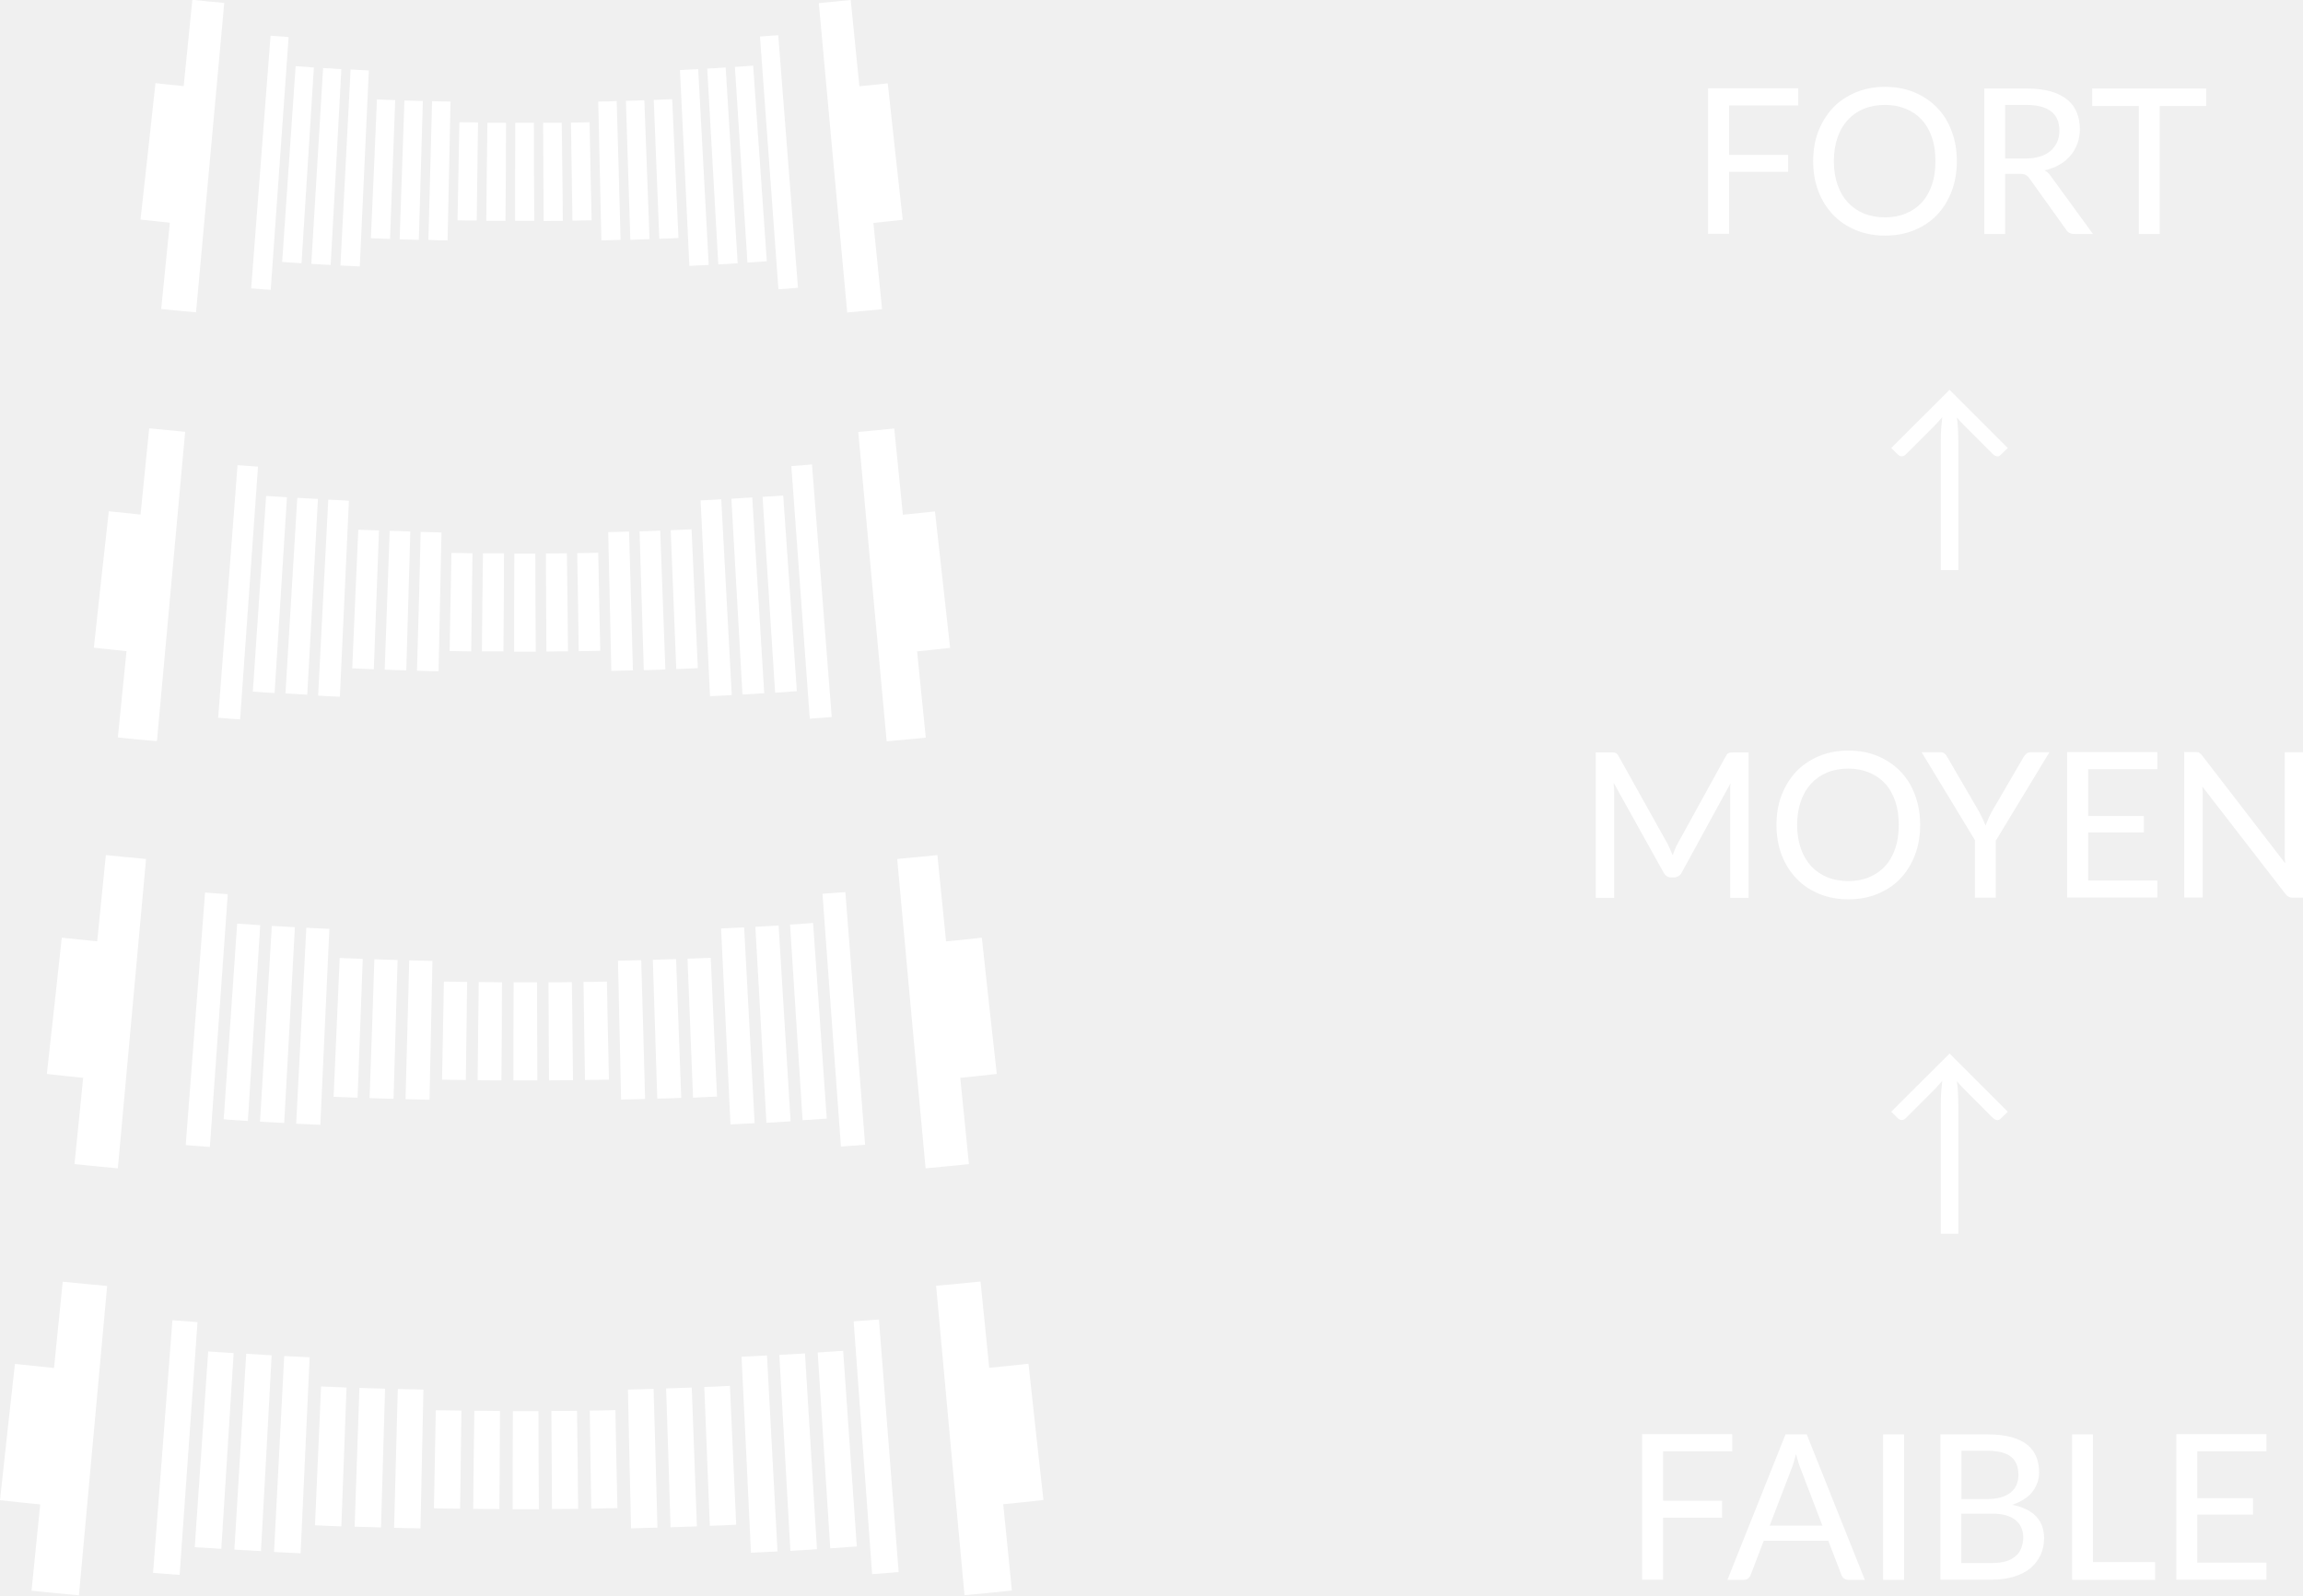
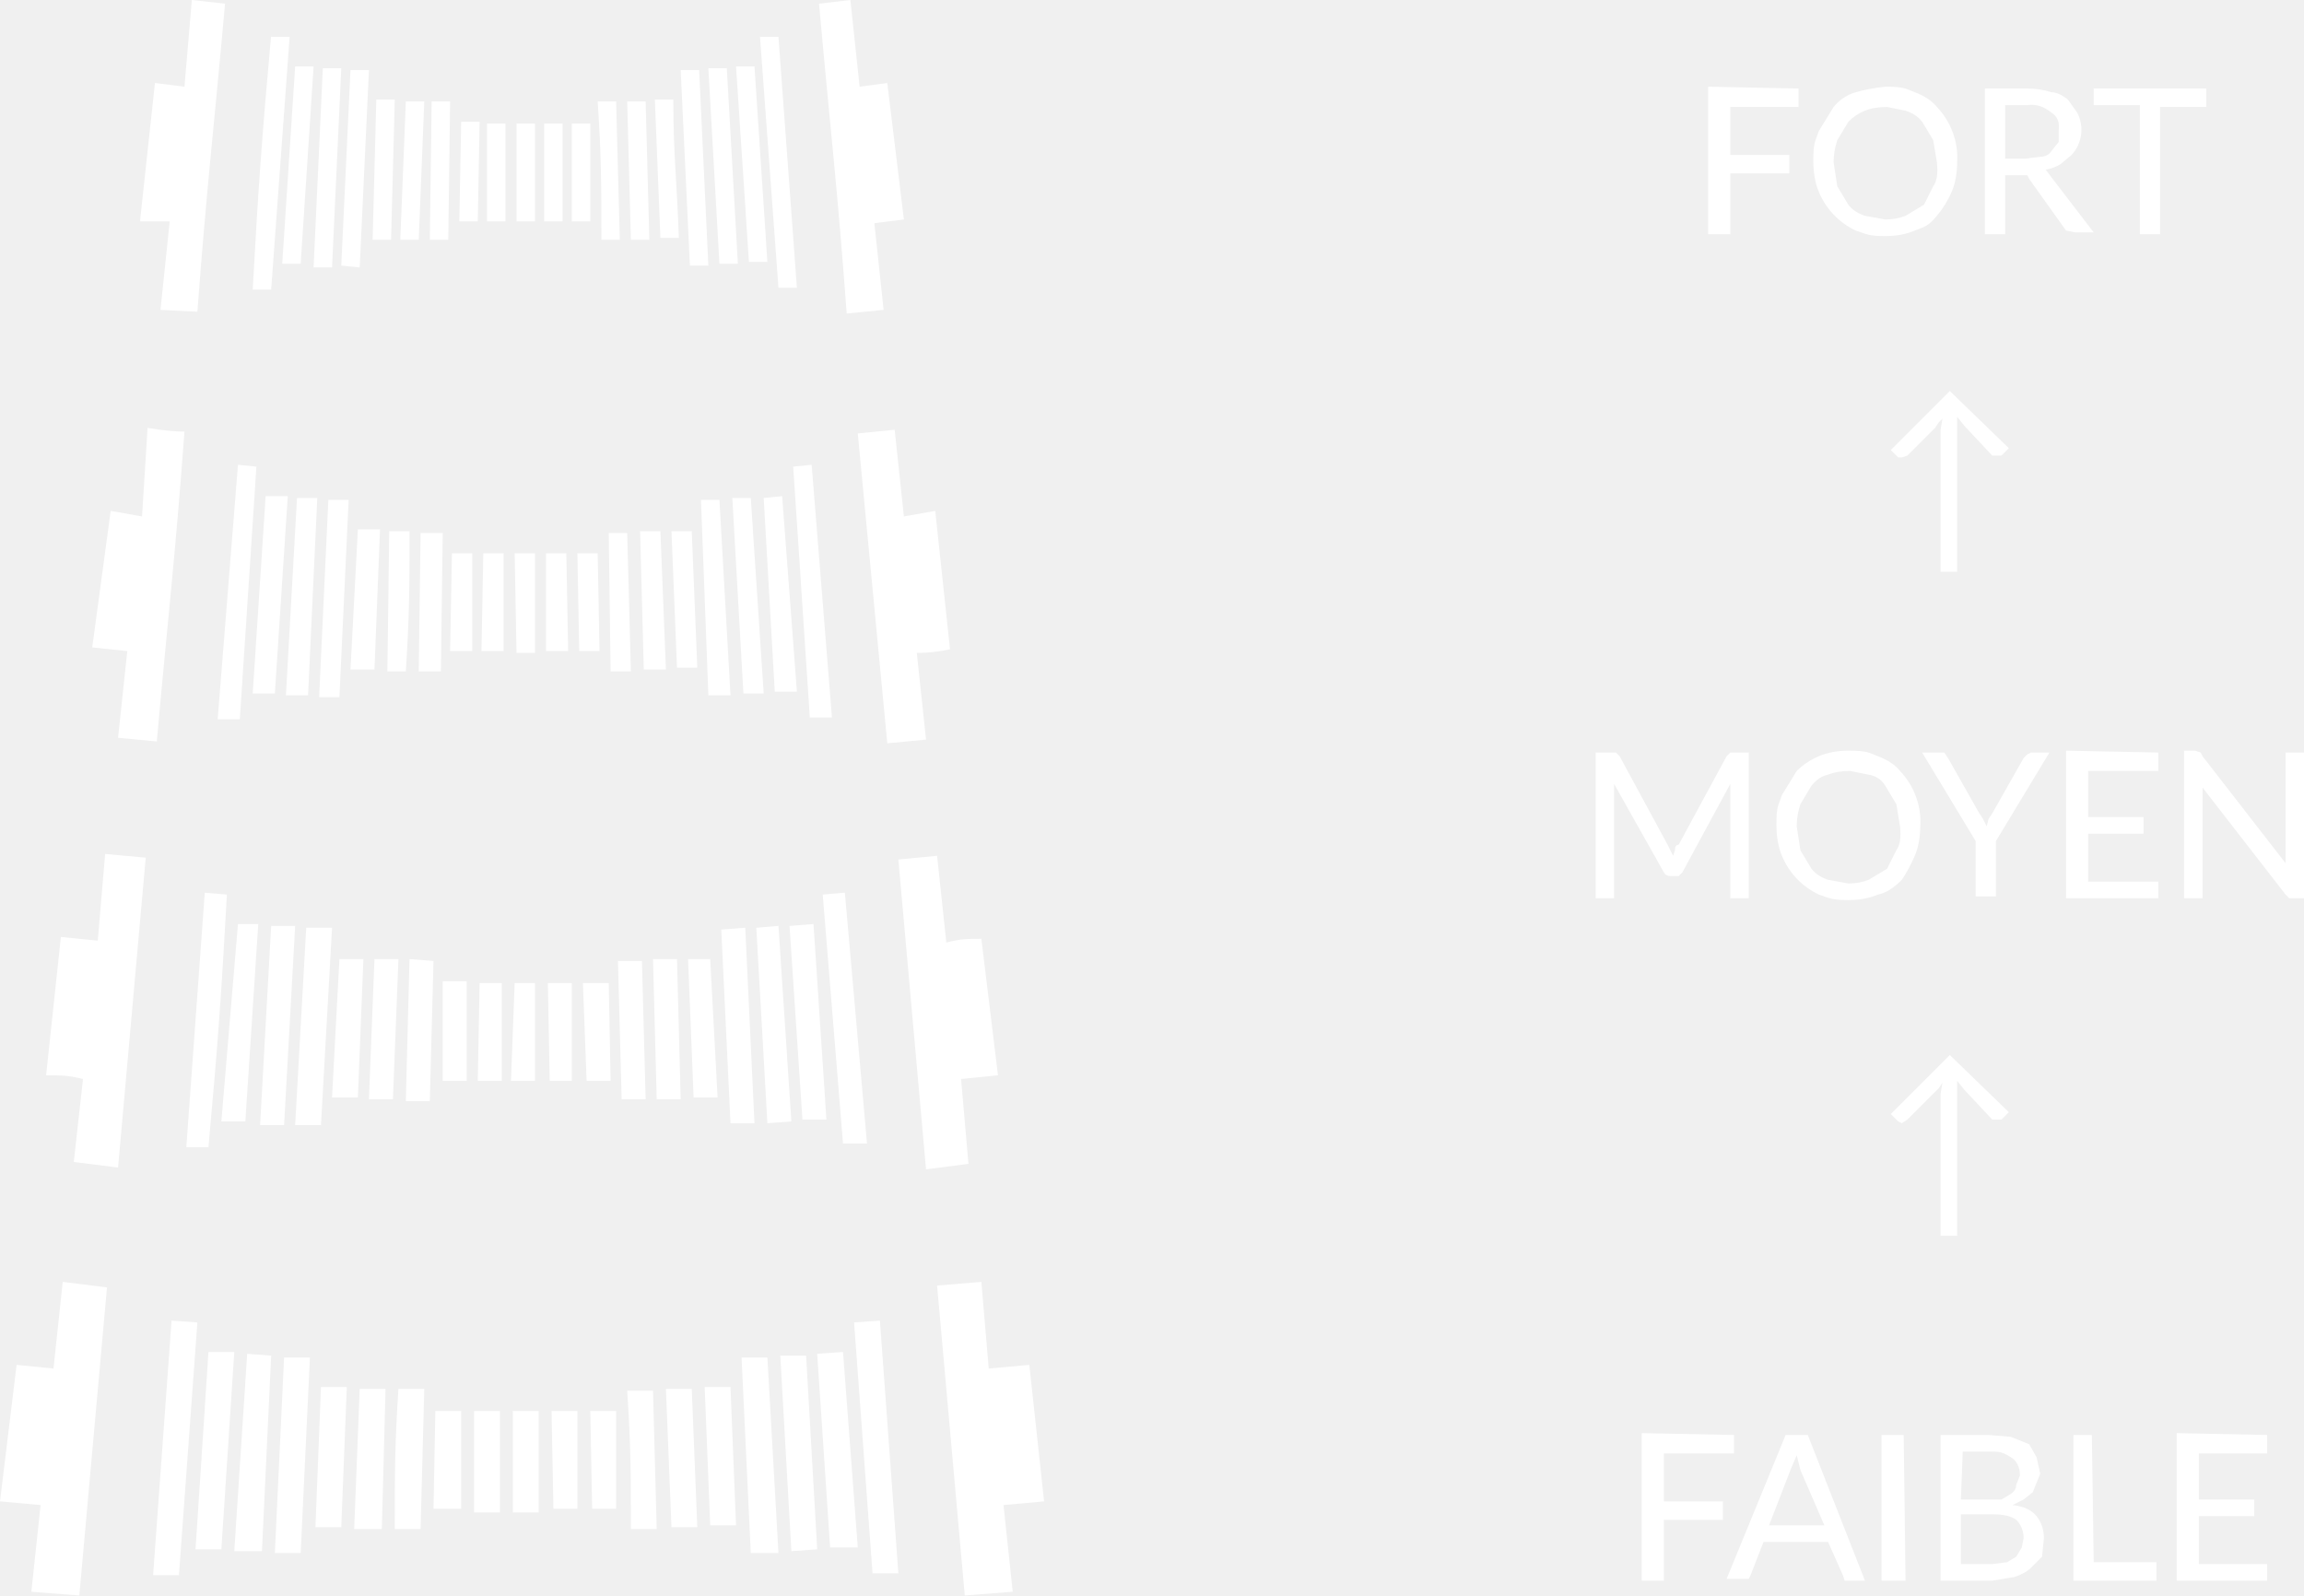
- <svg xmlns="http://www.w3.org/2000/svg" id="Calque_1" data-name="Calque 1" viewBox="0 0 124.88 86.53">
+ <svg xmlns="http://www.w3.org/2000/svg" id="Calque_1" data-name="Calque 1" viewBox="0 0 124.9 86.5">
  <defs>
-     <style>
-       .cls-1 {
-         fill: #fff;
-       }
-     </style>
+     <style>.cls-1{fill:#fff}</style>
  </defs>
-   <g>
-     <path class="cls-1" d="M7.62,11.91c.64.07.95.1,1.59.17-.19,1.87-.28,2.81-.47,4.68.75.08,1.14.11,1.89.18.61-6.71.92-10.07,1.53-16.78-.69-.06-1.04-.1-1.73-.17-.19,1.87-.28,2.81-.47,4.68-.61-.06-.92-.09-1.53-.16-.32,2.96-.48,4.43-.81,7.39Z" />
-     <path class="cls-1" d="M48.13,4.52c-.61.07-.92.1-1.53.16-.19-1.87-.28-2.81-.47-4.68-.69.07-1.04.1-1.73.17.61,6.71.92,10.07,1.54,16.78.75-.07,1.14-.11,1.89-.18-.19-1.87-.28-2.81-.47-4.68.64-.06.95-.1,1.59-.17-.33-2.96-.49-4.43-.81-7.39Z" />
-     <path class="cls-1" d="M41.22,1.98c.39-.03.59-.04.98-.07.43,5.48.64,8.22,1.07,13.7-.42.03-.64.05-1.06.08-.4-5.48-.6-8.23-1-13.71Z" />
-     <path class="cls-1" d="M19.01,3.77c.4.02.6.03.99.05-.2,4.25-.29,6.38-.49,10.63-.42-.02-.63-.03-1.05-.05.22-4.25.33-6.37.55-10.62Z" />
-     <path class="cls-1" d="M17.52,3.69c.4.02.6.03.99.06-.23,4.25-.34,6.38-.58,10.62-.42-.02-.63-.03-1.05-.06.26-4.25.38-6.37.64-10.62Z" />
-     <path class="cls-1" d="M16.03,3.59c.4.03.6.04.99.07-.27,4.25-.4,6.37-.67,10.62-.42-.03-.63-.04-1.05-.07.29-4.25.44-6.37.73-10.62Z" />
-     <path class="cls-1" d="M39.85,3.63c.4-.03.6-.04.99-.07.3,4.24.44,6.37.74,10.61-.42.03-.63.04-1.05.07-.27-4.24-.41-6.37-.68-10.62Z" />
-     <path class="cls-1" d="M38.36,3.72c.4-.02.6-.03.99-.06.26,4.25.39,6.37.65,10.62-.42.03-.63.04-1.05.06-.24-4.25-.36-6.37-.6-10.62Z" />
-     <path class="cls-1" d="M36.87,3.8c.4-.02.6-.03.99-.05.23,4.25.34,6.38.57,10.62-.42.02-.63.03-1.05.05-.2-4.25-.3-6.37-.51-10.62Z" />
-     <path class="cls-1" d="M35.45,5.42c.4-.01.6-.03,1-.04.14,3.01.2,4.52.34,7.53-.42.02-.63.03-1.04.04-.12-3.02-.18-4.52-.3-7.53Z" />
-     <path class="cls-1" d="M33.94,5.47c.4-.01.6-.02,1-.03.11,3.01.17,4.52.28,7.53-.42.01-.63.02-1.04.04-.1-3.02-.14-4.52-.24-7.53Z" />
-     <path class="cls-1" d="M32.44,5.51c.4,0,.6-.01,1-.03.09,3.01.13,4.52.21,7.53-.42.01-.63.02-1.04.03-.07-3.01-.1-4.52-.17-7.53Z" />
-     <path class="cls-1" d="M30.96,6.65c.4,0,.6-.01,1.01-.02.04,2.13.06,3.19.11,5.32-.41,0-.62.01-1.04.02-.03-2.12-.05-3.19-.08-5.32Z" />
-     <path class="cls-1" d="M29.45,6.66c.4,0,.6,0,1.01,0,.03,2.13.04,3.19.06,5.32-.41,0-.62,0-1.04.01-.01-2.13-.02-3.2-.03-5.32Z" />
-     <path class="cls-1" d="M27.94,6.66h1.01c0,2.13.01,3.19.02,5.32h-1.04c0-2.13,0-3.19.01-5.32Z" />
-     <path class="cls-1" d="M26.43,6.66c.4,0,.6,0,1.01,0-.01,2.13-.01,3.19-.03,5.32-.41,0-.62,0-1.04,0,.02-2.13.03-3.19.06-5.32Z" />
-     <path class="cls-1" d="M24.91,6.63c.4,0,.6.01,1.01.01-.03,2.13-.04,3.19-.07,5.32-.41,0-.62,0-1.04-.01.04-2.13.06-3.19.1-5.32Z" />
-     <path class="cls-1" d="M23.43,5.49c.4.01.6.01,1,.02-.06,3.02-.1,4.52-.16,7.53-.42,0-.63-.01-1.04-.03.08-3.01.12-4.51.2-7.53Z" />
-     <path class="cls-1" d="M21.93,5.45c.4.01.6.02,1,.03-.09,3.01-.13,4.52-.22,7.53-.42-.01-.63-.02-1.04-.03.1-3.02.16-4.52.26-7.53Z" />
-     <path class="cls-1" d="M20.43,5.39c.4.02.6.03,1,.04-.11,3.01-.17,4.52-.28,7.53-.42-.01-.63-.03-1.04-.04.14-3.01.2-4.52.33-7.53Z" />
-     <path class="cls-1" d="M14.67,1.94c.39.03.59.04.98.07-.39,5.48-.58,8.23-.97,13.71-.42-.03-.64-.04-1.06-.08.42-5.48.63-8.23,1.05-13.7Z" />
-     <path class="cls-1" d="M5.07,35.13c.71.08,1.07.11,1.79.19-.19,1.87-.28,2.81-.47,4.68.85.09,1.27.13,2.12.2.61-6.71.92-10.07,1.53-16.78-.78-.07-1.17-.11-1.95-.19-.19,1.87-.28,2.81-.47,4.68-.69-.07-1.04-.11-1.72-.18-.33,2.95-.49,4.43-.81,7.39Z" />
-     <path class="cls-1" d="M50.68,27.74c-.69.07-1.04.11-1.72.18-.19-1.87-.28-2.81-.47-4.68-.78.08-1.17.12-1.95.19.61,6.71.92,10.07,1.54,16.78.85-.08,1.27-.12,2.12-.2-.19-1.87-.28-2.81-.47-4.68.71-.07,1.07-.11,1.79-.19-.33-2.95-.49-4.43-.82-7.39Z" />
-     <path class="cls-1" d="M42.92,25.28c.44-.03.67-.05,1.11-.09.43,5.48.64,8.22,1.07,13.7-.47.04-.71.06-1.19.09-.4-5.48-.6-8.22-1-13.7Z" />
-     <path class="cls-1" d="M17.8,27.1c.45.02.67.03,1.12.06-.2,4.25-.29,6.38-.49,10.63-.47-.02-.71-.03-1.18-.06.22-4.25.33-6.38.55-10.62Z" />
-     <path class="cls-1" d="M16.12,27c.45.03.67.04,1.12.06-.23,4.25-.34,6.38-.58,10.62-.47-.03-.71-.04-1.18-.07.26-4.25.38-6.37.64-10.62Z" />
-     <path class="cls-1" d="M14.44,26.9c.45.03.67.04,1.12.07-.27,4.25-.4,6.37-.67,10.62-.47-.03-.71-.04-1.18-.08.29-4.25.43-6.37.72-10.62Z" />
-     <path class="cls-1" d="M41.35,26.95c.45-.03.67-.04,1.12-.07.3,4.24.44,6.37.74,10.61-.47.03-.71.05-1.18.08-.27-4.25-.41-6.37-.68-10.62Z" />
-     <path class="cls-1" d="M39.67,27.05c.45-.03.67-.04,1.12-.07.26,4.25.39,6.37.65,10.62-.47.03-.71.04-1.18.07-.24-4.25-.36-6.38-.6-10.62Z" />
-     <path class="cls-1" d="M37.99,27.14c.45-.02.67-.03,1.12-.06.23,4.25.34,6.38.57,10.62-.47.03-.71.04-1.18.06-.2-4.25-.3-6.38-.51-10.63Z" />
-     <path class="cls-1" d="M36.37,28.76c.45-.02.68-.03,1.13-.05.14,3.01.2,4.52.34,7.53-.47.02-.7.03-1.17.05-.12-3.01-.18-4.51-.3-7.53Z" />
-     <path class="cls-1" d="M34.67,28.82c.45-.01.68-.02,1.13-.04.11,3.01.17,4.52.28,7.53-.47.02-.7.03-1.17.04-.09-3.02-.14-4.52-.23-7.53Z" />
-     <path class="cls-1" d="M32.98,28.86c.45-.01.68-.01,1.13-.03.09,3.01.13,4.52.21,7.53-.47.01-.7.02-1.17.03-.07-3.01-.1-4.52-.17-7.53Z" />
-     <path class="cls-1" d="M31.3,30c.46,0,.68-.01,1.14-.02.04,2.13.06,3.19.11,5.32-.47.01-.7.01-1.17.02-.03-2.12-.04-3.19-.08-5.32Z" />
-     <path class="cls-1" d="M29.6,30.02c.46,0,.68,0,1.14-.01.03,2.13.04,3.19.06,5.32-.47,0-.7,0-1.17.01-.01-2.13-.02-3.19-.03-5.32Z" />
-     <path class="cls-1" d="M27.89,30.03h1.14c0,2.13.01,3.19.02,5.32-.47,0-.7,0-1.17,0,0-2.13,0-3.19.01-5.32Z" />
-     <path class="cls-1" d="M26.19,30.01c.46,0,.68,0,1.14,0-.01,2.13-.01,3.19-.03,5.32-.47,0-.7,0-1.17,0,.02-2.13.03-3.19.06-5.32Z" />
-     <path class="cls-1" d="M24.48,29.99c.46,0,.68.01,1.14.02-.03,2.13-.04,3.19-.07,5.32-.47,0-.7-.01-1.17-.02.04-2.13.06-3.19.1-5.32Z" />
-     <path class="cls-1" d="M22.81,28.85c.45.01.68.02,1.13.03-.06,3.02-.1,4.52-.16,7.53-.47-.01-.7-.01-1.17-.03.09-3.01.13-4.52.2-7.53Z" />
-     <path class="cls-1" d="M21.12,28.79c.45.01.68.02,1.13.04-.09,3.01-.13,4.52-.22,7.53-.47-.01-.7-.02-1.17-.04.11-3.02.16-4.52.27-7.53Z" />
-     <path class="cls-1" d="M19.42,28.73c.45.02.68.03,1.13.04-.11,3.01-.17,4.52-.28,7.53-.47-.02-.7-.03-1.17-.05.13-3.01.19-4.51.33-7.53Z" />
-     <path class="cls-1" d="M12.88,25.23c.44.03.67.05,1.11.08-.39,5.48-.58,8.23-.97,13.71-.47-.03-.71-.05-1.19-.09.43-5.48.63-8.22,1.05-13.7Z" />
-     <path class="cls-1" d="M2.53,58.25c.79.09,1.19.13,1.98.21-.19,1.87-.28,2.81-.47,4.68.94.1,1.41.14,2.35.23.61-6.71.92-10.07,1.53-16.78-.87-.08-1.31-.12-2.18-.21-.19,1.87-.28,2.81-.47,4.68-.77-.08-1.15-.12-1.92-.2-.32,2.95-.48,4.43-.81,7.39Z" />
-     <path class="cls-1" d="M53.22,50.86c-.77.09-1.15.13-1.92.2-.19-1.87-.28-2.81-.47-4.68-.87.09-1.31.13-2.18.21.61,6.71.92,10.07,1.54,16.78.94-.09,1.41-.13,2.35-.23-.19-1.87-.28-2.81-.47-4.68.8-.08,1.19-.12,1.98-.21-.33-2.95-.49-4.43-.81-7.39Z" />
-     <path class="cls-1" d="M44.6,48.48c.5-.04.74-.06,1.24-.09.43,5.48.64,8.22,1.07,13.7-.53.04-.79.06-1.31.1-.4-5.48-.6-8.23-1-13.71Z" />
-     <path class="cls-1" d="M16.61,50.32c.5.03.75.04,1.25.06-.2,4.25-.29,6.38-.49,10.63-.52-.02-.78-.04-1.31-.06.22-4.25.33-6.38.55-10.62Z" />
-     <path class="cls-1" d="M14.74,50.22c.5.03.75.04,1.25.07-.23,4.25-.34,6.38-.58,10.62-.52-.03-.78-.04-1.31-.07.26-4.24.38-6.37.64-10.62Z" />
-     <path class="cls-1" d="M12.86,50.1c.5.03.75.05,1.25.08-.27,4.25-.4,6.37-.67,10.62-.52-.03-.78-.05-1.31-.09.29-4.25.44-6.37.73-10.62Z" />
-     <path class="cls-1" d="M42.84,50.15c.5-.03.75-.05,1.25-.09.3,4.24.44,6.37.74,10.61-.52.04-.78.06-1.31.09-.27-4.24-.41-6.37-.68-10.62Z" />
-     <path class="cls-1" d="M40.97,50.27c.5-.03.75-.04,1.25-.07.26,4.25.39,6.37.65,10.62-.52.03-.78.05-1.31.08-.24-4.25-.36-6.38-.6-10.62Z" />
-     <path class="cls-1" d="M39.1,50.36c.5-.02.75-.04,1.25-.06.23,4.25.34,6.38.57,10.62-.52.03-.78.04-1.31.07-.2-4.25-.3-6.38-.51-10.63Z" />
-     <path class="cls-1" d="M37.28,52c.5-.02.75-.03,1.26-.05.14,3.01.2,4.52.34,7.53-.52.02-.78.03-1.3.06-.12-3.02-.18-4.52-.3-7.53Z" />
-     <path class="cls-1" d="M35.4,52.06c.5-.01.75-.03,1.26-.04.11,3.01.17,4.52.28,7.53-.52.02-.78.03-1.3.04-.1-3.01-.14-4.52-.24-7.53Z" />
-     <path class="cls-1" d="M33.51,52.11c.5-.01.75-.02,1.26-.03.09,3.01.13,4.52.21,7.53-.52.01-.78.02-1.3.03-.07-3.01-.1-4.52-.17-7.53Z" />
-     <path class="cls-1" d="M31.64,53.26c.51,0,.76-.01,1.27-.02.04,2.13.06,3.19.11,5.32-.52.01-.78.01-1.3.02-.03-2.13-.05-3.19-.08-5.32Z" />
-     <path class="cls-1" d="M29.74,53.28c.51,0,.76,0,1.27-.01.03,2.13.04,3.19.06,5.32-.52,0-.78,0-1.3.01-.01-2.13-.02-3.19-.03-5.32Z" />
-     <path class="cls-1" d="M27.85,53.28h1.27c0,2.13.01,3.19.02,5.32-.52,0-.78,0-1.3,0,0-2.13,0-3.19.01-5.32Z" />
-     <path class="cls-1" d="M25.95,53.27c.51,0,.76,0,1.27.01-.01,2.13-.01,3.19-.03,5.32-.52,0-.78,0-1.29-.01.02-2.13.03-3.19.06-5.32Z" />
-     <path class="cls-1" d="M24.06,53.24c.51.01.76.01,1.27.02-.03,2.13-.04,3.19-.07,5.32-.52,0-.78-.01-1.29-.02.04-2.13.06-3.19.1-5.32Z" />
-     <path class="cls-1" d="M22.19,52.09c.5.01.75.02,1.26.03-.06,3.02-.1,4.52-.16,7.53-.52-.01-.78-.02-1.3-.03.08-3.01.12-4.52.2-7.53Z" />
-     <path class="cls-1" d="M20.3,52.03c.5.02.75.03,1.26.04-.09,3.01-.13,4.52-.22,7.53-.52-.01-.78-.02-1.3-.04.11-3.01.16-4.52.26-7.53Z" />
-     <path class="cls-1" d="M18.41,51.96c.5.02.75.03,1.26.05-.11,3.01-.17,4.52-.28,7.53-.52-.02-.78-.03-1.3-.05.13-3.01.2-4.52.33-7.53Z" />
-     <path class="cls-1" d="M11.11,48.41c.5.04.74.06,1.24.09-.39,5.48-.58,8.23-.97,13.71-.53-.04-.79-.06-1.31-.1.42-5.48.63-8.22,1.05-13.7Z" />
-     <path class="cls-1" d="M0,81.37c.87.1,1.31.14,2.18.23-.19,1.87-.28,2.81-.47,4.68,1.03.1,1.54.16,2.57.25.61-6.71.92-10.07,1.53-16.78-.96-.09-1.45-.13-2.41-.23-.19,1.87-.28,2.81-.47,4.68-.85-.09-1.27-.13-2.12-.22-.33,2.95-.49,4.43-.81,7.39Z" />
-     <path class="cls-1" d="M55.76,73.97c-.85.09-1.27.14-2.12.22-.19-1.87-.28-2.81-.47-4.68-.96.1-1.44.14-2.41.23.61,6.71.92,10.07,1.54,16.78,1.03-.09,1.54-.14,2.57-.25-.19-1.87-.28-2.81-.47-4.68.87-.09,1.31-.13,2.18-.23-.33-2.95-.49-4.43-.81-7.39Z" />
-     <path class="cls-1" d="M46.29,71.67c.55-.04.82-.06,1.37-.1.43,5.48.64,8.22,1.07,13.7-.58.04-.87.07-1.44.11-.4-5.48-.6-8.22-1-13.7Z" />
-     <path class="cls-1" d="M15.41,73.55c.55.03.83.04,1.38.07-.2,4.25-.29,6.38-.49,10.63-.57-.03-.86-.04-1.44-.07.22-4.25.33-6.38.55-10.62Z" />
-     <path class="cls-1" d="M13.35,73.43c.55.03.83.05,1.38.08-.23,4.25-.34,6.38-.58,10.62-.57-.03-.86-.05-1.44-.08.26-4.25.38-6.37.64-10.62Z" />
-     <path class="cls-1" d="M11.29,73.3c.55.04.83.06,1.38.09-.27,4.25-.4,6.37-.67,10.62-.57-.04-.86-.06-1.44-.09.29-4.25.44-6.37.73-10.62Z" />
-     <path class="cls-1" d="M44.34,73.36c.55-.04.83-.06,1.38-.09.3,4.24.44,6.37.74,10.61-.57.04-.86.06-1.44.1-.27-4.25-.41-6.37-.68-10.62Z" />
-     <path class="cls-1" d="M42.27,73.49c.55-.03.83-.05,1.38-.08.26,4.25.39,6.37.65,10.62-.57.04-.86.05-1.44.09-.24-4.25-.36-6.37-.6-10.62Z" />
-     <path class="cls-1" d="M40.21,73.59c.55-.03.83-.04,1.38-.07.23,4.25.34,6.38.57,10.63-.57.03-.86.04-1.44.07-.2-4.26-.3-6.38-.51-10.63Z" />
-     <path class="cls-1" d="M38.2,75.23c.56-.02.83-.03,1.38-.06.14,3.01.2,4.52.34,7.53-.57.03-.85.04-1.43.06-.12-3.01-.18-4.51-.3-7.53Z" />
-     <path class="cls-1" d="M36.12,75.31c.56-.02.83-.03,1.39-.05.11,3.01.17,4.52.28,7.53-.57.02-.85.03-1.43.05-.09-3.01-.14-4.51-.24-7.53Z" />
-     <path class="cls-1" d="M34.05,75.37c.56-.01.83-.02,1.39-.04.09,3.01.13,4.52.21,7.53-.57.01-.85.02-1.43.04-.07-3.02-.11-4.52-.17-7.53Z" />
-     <path class="cls-1" d="M31.98,76.51c.56,0,.84-.01,1.39-.03.04,2.13.06,3.19.11,5.32-.57.01-.85.01-1.42.03-.03-2.13-.05-3.19-.08-5.32Z" />
-     <path class="cls-1" d="M29.9,76.53c.56,0,.84,0,1.39-.01.03,2.13.04,3.19.06,5.32-.57,0-.85.01-1.42.01-.01-2.13-.02-3.2-.03-5.32Z" />
-     <path class="cls-1" d="M27.81,76.54h1.39c0,2.13.01,3.19.02,5.32-.57,0-.85,0-1.42,0,0-2.13,0-3.19.01-5.32Z" />
-     <path class="cls-1" d="M25.72,76.52c.56,0,.84,0,1.39.01-.01,2.13-.01,3.19-.03,5.32-.57,0-.85,0-1.42-.01.02-2.13.03-3.19.06-5.32Z" />
-     <path class="cls-1" d="M23.63,76.49c.56.01.84.01,1.39.02-.03,2.13-.04,3.19-.07,5.32-.57,0-.85-.01-1.42-.02.04-2.13.06-3.19.1-5.32Z" />
-     <path class="cls-1" d="M21.57,75.34c.55.01.83.02,1.39.03-.06,3.02-.1,4.52-.16,7.53-.57-.01-.86-.02-1.43-.03.08-3.01.12-4.52.2-7.53Z" />
-     <path class="cls-1" d="M19.49,75.28c.55.02.83.03,1.39.04-.09,3.01-.13,4.52-.22,7.53-.57-.02-.85-.03-1.43-.04.1-3.02.16-4.52.26-7.53Z" />
-     <path class="cls-1" d="M17.41,75.2c.55.02.83.04,1.38.06-.11,3.01-.17,4.52-.28,7.53-.57-.02-.85-.03-1.43-.06.13-3.01.2-4.51.33-7.53Z" />
-     <path class="cls-1" d="M9.34,71.61c.55.04.82.06,1.37.1-.39,5.48-.58,8.23-.97,13.71-.58-.04-.87-.06-1.44-.11.42-5.48.63-8.22,1.05-13.7Z" />
-   </g>
-   <path class="cls-1" d="M105.72,57.15l3.15,3.15-.37.36c-.08.08-.15.11-.23.09-.08-.02-.15-.06-.22-.13l-1.5-1.5c-.09-.09-.17-.17-.24-.25s-.14-.16-.2-.23c.03.2.05.4.06.61s.02.43.02.65v7.02h-.95v-7.02c0-.22,0-.44.02-.66s.04-.42.06-.62c-.06.07-.12.15-.2.23-.07.08-.15.17-.24.26l-1.51,1.51c-.07.07-.14.12-.22.13-.08.01-.15-.02-.23-.09l-.37-.36,3.17-3.16Z" />
-   <g>
-     <path class="cls-1" d="M90.71,46.36c.04-.11.08-.21.12-.31.04-.1.09-.2.14-.29l2.62-4.76c.05-.09.1-.15.16-.16.06-.02.13-.03.23-.03h.84v7.89h-1v-5.68c0-.08,0-.17,0-.26,0-.09,0-.18.02-.28l-2.65,4.85c-.04.08-.1.15-.17.19-.07.04-.15.07-.24.07h-.16c-.19,0-.32-.09-.41-.26l-2.71-4.87c0,.1.01.2.02.29,0,.09.01.18.01.27v5.68h-1v-7.89h.84c.1,0,.18,0,.23.03.06.02.11.07.16.16l2.67,4.78c.09.18.18.38.26.59Z" />
-     <path class="cls-1" d="M104.12,44.74c0,.59-.09,1.13-.28,1.63-.19.5-.45.92-.79,1.28s-.75.63-1.23.83c-.48.2-1.01.3-1.59.3s-1.11-.1-1.59-.3c-.48-.2-.89-.47-1.23-.83s-.61-.78-.8-1.28c-.19-.5-.28-1.04-.28-1.63s.09-1.13.28-1.62c.19-.49.46-.92.8-1.28s.76-.63,1.23-.83c.48-.2,1.01-.3,1.59-.3s1.11.1,1.59.3c.48.2.89.48,1.23.83s.61.78.79,1.28c.19.5.28,1.04.28,1.62ZM102.96,44.74c0-.47-.06-.9-.19-1.28s-.31-.7-.55-.96c-.24-.26-.53-.46-.87-.6-.34-.14-.71-.21-1.13-.21s-.8.07-1.14.21c-.34.14-.63.34-.87.6-.24.26-.43.58-.56.96s-.2.8-.2,1.28.07.9.2,1.28.32.7.56.96.53.46.87.6c.34.14.72.21,1.14.21s.8-.07,1.13-.21c.34-.14.63-.34.87-.6s.42-.58.55-.96.19-.8.19-1.28Z" />
-     <path class="cls-1" d="M108.22,45.57v3.12h-1.13v-3.12l-2.89-4.77h1c.1,0,.18.02.24.07s.11.11.15.19l1.74,2.99c.07.14.13.26.19.38.05.12.1.24.15.35.04-.12.09-.24.14-.35.05-.12.11-.24.18-.38l1.74-2.99c.04-.07.09-.13.15-.18.06-.05.14-.08.24-.08h1.01l-2.89,4.77Z" />
-     <path class="cls-1" d="M116.98,40.8v.92h-3.75v2.54h3.02v.89h-3.02v2.61h3.75v.92h-4.89v-7.89h4.88Z" />
-     <path class="cls-1" d="M119.25,40.83s.11.07.17.16l4.49,5.83c0-.1-.01-.2-.02-.3,0-.1,0-.19,0-.27v-5.45h1v7.89h-.57c-.09,0-.16-.02-.22-.05s-.12-.08-.18-.16l-4.5-5.82c0,.09.01.19.02.28,0,.09,0,.18,0,.26v5.48h-1v-7.89h.59c.1,0,.17.01.22.03Z" />
-   </g>
-   <path class="cls-1" d="M105.72,21.15l3.15,3.15-.37.36c-.08.08-.15.11-.23.09-.08-.02-.15-.06-.22-.13l-1.5-1.5c-.09-.09-.17-.17-.24-.25s-.14-.16-.2-.23c.03.2.05.4.06.61s.02.43.02.65v7.02h-.95v-7.02c0-.22,0-.44.02-.66s.04-.42.06-.62c-.06.07-.12.15-.2.23-.07.08-.15.17-.24.26l-1.51,1.51c-.07.07-.14.12-.22.13-.08.01-.15-.02-.23-.09l-.37-.36,3.17-3.16Z" />
-   <g>
-     <path class="cls-1" d="M97.51,4.8v.92h-3.75v2.68h3.2v.92h-3.2v3.36h-1.14v-7.89h4.88Z" />
-     <path class="cls-1" d="M106.11,8.74c0,.59-.09,1.13-.28,1.63-.19.5-.45.92-.79,1.28s-.75.63-1.23.83c-.48.2-1.01.3-1.59.3s-1.11-.1-1.59-.3c-.48-.2-.89-.47-1.23-.83s-.61-.78-.8-1.28c-.19-.5-.28-1.04-.28-1.63s.09-1.13.28-1.62c.19-.49.46-.92.8-1.28s.76-.63,1.23-.83c.48-.2,1.01-.3,1.59-.3s1.11.1,1.59.3c.48.2.89.48,1.23.83s.61.78.79,1.28c.19.5.28,1.04.28,1.62ZM104.95,8.74c0-.47-.06-.9-.19-1.28s-.31-.7-.55-.96c-.24-.26-.53-.46-.87-.6-.34-.14-.71-.21-1.13-.21s-.8.07-1.14.21c-.34.14-.63.34-.87.6-.24.26-.43.58-.56.96s-.2.8-.2,1.28.07.9.2,1.28.32.7.56.96.53.46.87.6c.34.14.72.21,1.14.21s.8-.07,1.13-.21c.34-.14.63-.34.87-.6s.42-.58.55-.96.19-.8.19-1.28Z" />
-     <path class="cls-1" d="M108.73,9.43v3.26h-1.13v-7.89h2.26c.51,0,.94.05,1.31.15.37.1.67.25.91.44.24.19.42.43.53.7.11.27.17.57.17.91,0,.28-.04.54-.13.78s-.21.46-.37.65c-.16.19-.36.36-.6.5s-.5.24-.81.31c.14.08.27.2.37.36l2.25,3.09h-1.01c-.21,0-.36-.08-.45-.24l-1.98-2.77c-.06-.09-.13-.15-.2-.19-.07-.04-.18-.06-.33-.06h-.78ZM108.73,8.6h1.09c.3,0,.57-.04.8-.11.23-.07.42-.18.58-.31.15-.14.27-.3.35-.48.08-.18.12-.39.12-.62,0-.46-.15-.81-.45-1.04s-.75-.35-1.36-.35h-1.13v2.92Z" />
-     <path class="cls-1" d="M119.63,4.8v.95h-2.52v6.94h-1.13v-6.94h-2.53v-.95h6.19Z" />
-   </g>
-   <g>
-     <path class="cls-1" d="M93.93,77.8v.92h-3.75v2.68h3.2v.92h-3.2v3.36h-1.14v-7.89h4.88Z" />
-     <path class="cls-1" d="M101.11,85.69h-.88c-.1,0-.18-.03-.24-.07-.06-.05-.11-.12-.14-.2l-.71-1.85h-3.5l-.71,1.85c-.02.07-.07.13-.13.19-.07.06-.15.08-.25.08h-.88l3.15-7.89h1.15l3.15,7.89ZM95.94,82.75h2.88l-1.19-3.11c-.04-.1-.08-.21-.12-.34s-.08-.27-.12-.43c-.04.15-.08.3-.12.43-.04.13-.08.25-.12.35l-1.19,3.1Z" />
-     <path class="cls-1" d="M103.25,85.69h-1.14v-7.89h1.14v7.89Z" />
-     <path class="cls-1" d="M105.22,85.69v-7.89h2.55c.49,0,.91.05,1.27.14.35.1.64.23.87.41.23.18.39.39.5.65s.16.54.16.86c0,.19-.03.38-.09.55-.06.18-.15.34-.27.5s-.27.29-.46.41c-.18.12-.4.22-.64.3.57.11,1,.32,1.29.62.29.3.44.7.44,1.18,0,.34-.06.64-.19.92s-.31.51-.54.71c-.24.2-.53.35-.88.46-.35.11-.74.17-1.19.17h-2.82ZM106.35,81.31h1.37c.29,0,.55-.03.76-.09.22-.06.39-.15.54-.26.14-.11.25-.25.32-.41.07-.16.11-.34.11-.54,0-.46-.14-.79-.41-1s-.69-.32-1.26-.32h-1.42v2.62ZM106.35,82.11v2.67h1.67c.3,0,.56-.04.77-.1s.39-.17.52-.29c.14-.12.24-.27.3-.44.06-.17.1-.35.1-.56,0-.4-.14-.71-.42-.94-.28-.23-.7-.35-1.27-.35h-1.67Z" />
-     <path class="cls-1" d="M113.49,84.73h3.37v.96h-4.5v-7.89h1.13v6.94Z" />
-     <path class="cls-1" d="M122.9,77.8v.92h-3.75v2.54h3.02v.89h-3.02v2.61h3.75v.92h-4.89v-7.89h4.88Z" />
-   </g>
+   <path d="M7.6 12h1.6l-.5 4.8 2 .1c.5-6.7.9-10 1.5-16.7L10.4 0 10 4.7l-1.6-.2-.8 7.4ZM48.1 4.5l-1.5.2-.5-4.7-1.7.2c.6 6.7 1 10 1.5 16.8l2-.2-.5-4.7 1.6-.2zM41.2 2h1l1 13.6h-1zM19 3.8h1l-.5 10.7-1-.1zM17.5 3.7h1L18 14.5h-1zM16 3.6h1l-.7 10.7h-1zM39.9 3.6h1l.7 10.6h-1zM38.4 3.7h1l.6 10.6h-1zM36.9 3.8h1l.5 10.6h-1zM35.5 5.4h1c0 3 .2 4.5.3 7.5h-1zM34 5.5h1l.2 7.5h-1zM32.4 5.5h1l.2 7.5h-1c0-3 0-4.5-.2-7.5M31 6.7h1V12h-1zM29.5 6.7h1V12h-1zM28 6.7h1V12h-1zM26.4 6.7h1V12h-1zM25 6.6h1l-.1 5.4h-1zM23.4 5.5h1l-.1 7.5h-1zM22 5.5h1l-.3 7.5h-1zM20.4 5.4h1l-.2 7.6h-1zM14.7 2h1l-1 13.7h-1c.3-5.5.5-8.3 1-13.8M5 35.1l1.9.2-.5 4.7 2.1.2c.6-6.7 1-10 1.5-16.8q-.8 0-2-.2L7.7 28 6 27.7zM50.7 27.7 49 28l-.5-4.7-2 .2 1.6 16.8 2.1-.2-.5-4.7q.9 0 1.8-.2zM43 25.3l1-.1 1.1 13.7h-1.2zM17.8 27.1h1.1l-.5 10.7h-1.1zM16.1 27h1.1l-.5 10.7h-1.2zM14.4 26.9h1.2l-.7 10.7h-1.2zM41.4 27l1-.1.8 10.6H42zM39.7 27h1l.7 10.6h-1.1zM38 27.1H39l.6 10.6h-1.2zM36.4 28.8h1.1l.3 7.4h-1.1zM34.7 28.8h1.1l.3 7.5h-1.2zM33 28.9H34l.2 7.5h-1.1zM31.3 30h1.1l.1 5.3h-1.1zM29.6 30h1.1l.1 5.3h-1.2zM27.9 30H29v5.4H28zM26.2 30h1.1v5.3h-1.2zM24.5 30h1.1v5.3h-1.2zM22.8 28.9H24l-.1 7.5h-1.2zM21.1 28.8h1.1c0 3 0 4.5-.2 7.6H21zM19.4 28.7h1.2l-.3 7.6H19zM12.9 25.2l1 .1L13 39h-1.2zM2.5 58.3c.8 0 1.2 0 2 .2L4 63l2.4.3 1.5-16.8-2.2-.2-.4 4.7-2-.2zM53.2 50.9c-.8 0-1.1 0-1.9.2l-.5-4.7-2.1.2 1.5 16.8 2.3-.3-.4-4.6 2-.2zM44.6 48.5l1.2-.1L47 62h-1.3zM16.6 50.3H18L17.4 61H16zM14.7 50.2H16L15.4 61h-1.3zM12.9 50.1H14l-.7 10.7h-1.3zM42.8 50.2l1.3-.1.7 10.6h-1.3zM41 50.3l1.2-.1.7 10.6-1.3.1zM39.1 50.4l1.3-.1.5 10.6h-1.3zM37.3 52h1.2l.4 7.5h-1.3zM35.4 52h1.3l.2 7.6h-1.3zM33.5 52.1h1.3l.2 7.5h-1.3zM31.6 53.3H33l.1 5.3h-1.3zM29.7 53.3H31v5.3h-1.2zM27.9 53.3H29v5.3h-1.3zM26 53.3h1.2v5.3h-1.3zM24 53.2h1.3v5.4H24zM22.2 52l1.3.1-.2 7.6H22zM20.3 52h1.3l-.3 7.6H20zM18.4 52h1.3l-.3 7.5H18zM11.1 48.4l1.2.1c-.3 5.5-.5 8.2-1 13.7h-1.2zM0 81.4l2.2.2-.5 4.7 2.6.2 1.5-16.7-2.4-.3-.5 4.7-2-.2zM55.8 74l-2.2.2-.4-4.7-2.4.2 1.5 16.8 2.6-.2-.5-4.7 2.2-.2zM46.3 71.7l1.4-.1 1 13.7h-1.4zM15.4 73.6h1.4l-.5 10.6h-1.4zM13.4 73.4l1.3.1-.5 10.6h-1.5zM11.3 73.3h1.4L12 84h-1.4zM44.3 73.4l1.4-.1.8 10.6H45zM42.3 73.5h1.4l.6 10.5-1.4.1zM40.2 73.6h1.4l.6 10.6h-1.5zM38.2 75.2h1.4l.3 7.5h-1.4zM36.1 75.3h1.4l.3 7.5h-1.4zM34 75.4h1.4l.2 7.5h-1.4c0-3 0-4.5-.2-7.5M32 76.5h1.4v5.3h-1.3zM29.9 76.5h1.4v5.3H30zM27.8 76.5h1.4V82h-1.4zM25.7 76.5h1.4V82h-1.4zM23.6 76.5H25v5.3h-1.5zM21.6 75.3H23l-.2 7.6h-1.4c0-3 0-4.6.2-7.6M19.5 75.3h1.4l-.2 7.6h-1.5zM17.4 75.2h1.4l-.3 7.6h-1.4zM9.3 71.6l1.4.1-1 13.7H8.3zM105.7 57.2l3.2 3.1-.4.4h-.5l-1.5-1.6-.4-.5V67h-.9v-7.7l.1-.6-.2.3-.2.2-1.5 1.5-.3.2-.2-.1-.4-.4zM90.7 46.4l.1-.3q0-.3.2-.3l2.6-4.8.2-.2h1v7.9h-1v-6.2l-2.6 4.8-.2.2h-.4q-.3 0-.4-.2l-2.7-4.8v6.2h-1v-7.9h1.1l.2.2 2.6 4.8zM104.1 44.7q0 1-.3 1.7t-.7 1.3q-.7.7-1.3.8-.7.3-1.6.3c-.9 0-1-.1-1.6-.3a4 4 0 0 1-2-2.1q-.3-.7-.3-1.7c0-1 .1-1 .3-1.6l.8-1.3q.5-.5 1.2-.8t1.6-.3c1 0 1.1.1 1.6.3q.8.3 1.2.8a4 4 0 0 1 1.1 3m-1.1 0-.2-1.2-.6-1q-.3-.5-.9-.6l-1-.2q-.7 0-1.2.2-.5.1-.9.6l-.6 1q-.2.6-.2 1.2l.2 1.3.6 1q.3.4.9.6l1.1.2q.6 0 1.1-.2l1-.6.5-1q.3-.4.2-1.3M108.2 45.6v3h-1.1v-3l-2.9-4.8h1.2l.2.3 1.7 3 .2.3.2.4.1-.4.2-.3 1.7-3 .2-.2.2-.1h1zM117 40.8v1h-3.8v2.5h3v.9h-3v2.6h3.8v.9h-5v-8zM119.3 40.8l.1.2 4.5 5.8v-6h1v7.9h-.8l-.2-.2-4.5-5.8v6h-1v-8h.6zM105.7 21.2l3.2 3.1-.4.4h-.5l-1.5-1.6-.4-.5V31h-.9v-7.7l.1-.6-.2.2-.2.3-1.5 1.5-.3.1h-.2l-.4-.4zM97.5 4.8v1h-3.7v2.6H97v1h-3.2v3.3h-1.2v-8zM106.1 8.7q0 1-.3 1.7t-.8 1.3c-.5.6-.7.6-1.2.8q-.7.3-1.6.3c-.9 0-1-.1-1.6-.3a4 4 0 0 1-2-2.1q-.3-.7-.3-1.7c0-1 .1-1 .3-1.6l.8-1.3q.5-.6 1.2-.8t1.6-.3c1 0 1.1.1 1.6.3q.8.3 1.2.8a4 4 0 0 1 1.1 3m-1.1 0-.2-1.2-.6-1q-.3-.4-.9-.6l-1-.2q-.7 0-1.2.2t-.9.6l-.6 1q-.2.6-.2 1.2l.2 1.3.6 1q.3.4.9.6l1.1.2q.6 0 1.1-.2l1-.6.5-1q.3-.4.2-1.3M108.7 9.4v3.3h-1.1V4.8h2.3q.7 0 1.3.2.4 0 .9.4l.5.7a2 2 0 0 1-.3 2.3l-.6.5q-.3.2-.8.3l.3.4 2.3 3h-1l-.5-.1-2-2.8-.1-.2h-1.2Zm0-.8h1.1l.8-.1q.4 0 .6-.3l.4-.5v-.6q.1-.7-.4-1-.6-.5-1.3-.4h-1.2zM119.6 4.8v1h-2.5v6.9H116v-7h-2.5v-.9zM94 77.8v1h-3.8v2.6h3.2v1h-3.2v3.3H89v-8zM101.1 85.7H100l-.1-.3-.8-1.8h-3.5l-.7 1.8-.1.2h-1.2l3.2-7.8H98zm-5.2-3h3l-1.3-3-.2-.8-.3.7zM103.3 85.7H102v-7.9h1.2zM105.2 85.7v-7.9h2.6l1.2.1 1 .4.4.7.2.9-.4 1-.5.4-.6.3q.9.1 1.3.6t.4 1.2l-.1 1-.6.6q-.3.3-.9.5l-1.2.2zm1.1-4.4h2.2l.5-.3q.3-.2.3-.5l.2-.5q0-.7-.5-1c-.5-.3-.6-.3-1.2-.3h-1.4zm0 .8v2.7h1.7l.8-.1.5-.3.3-.5.1-.5q0-.6-.4-1-.4-.3-1.3-.3zM113.5 84.7h3.4v1h-4.5v-7.9h1zM122.9 77.8v1h-3.7v2.5h3v.9h-3v2.6h3.7v.9H118v-8z" class="cls-1" />
</svg>
